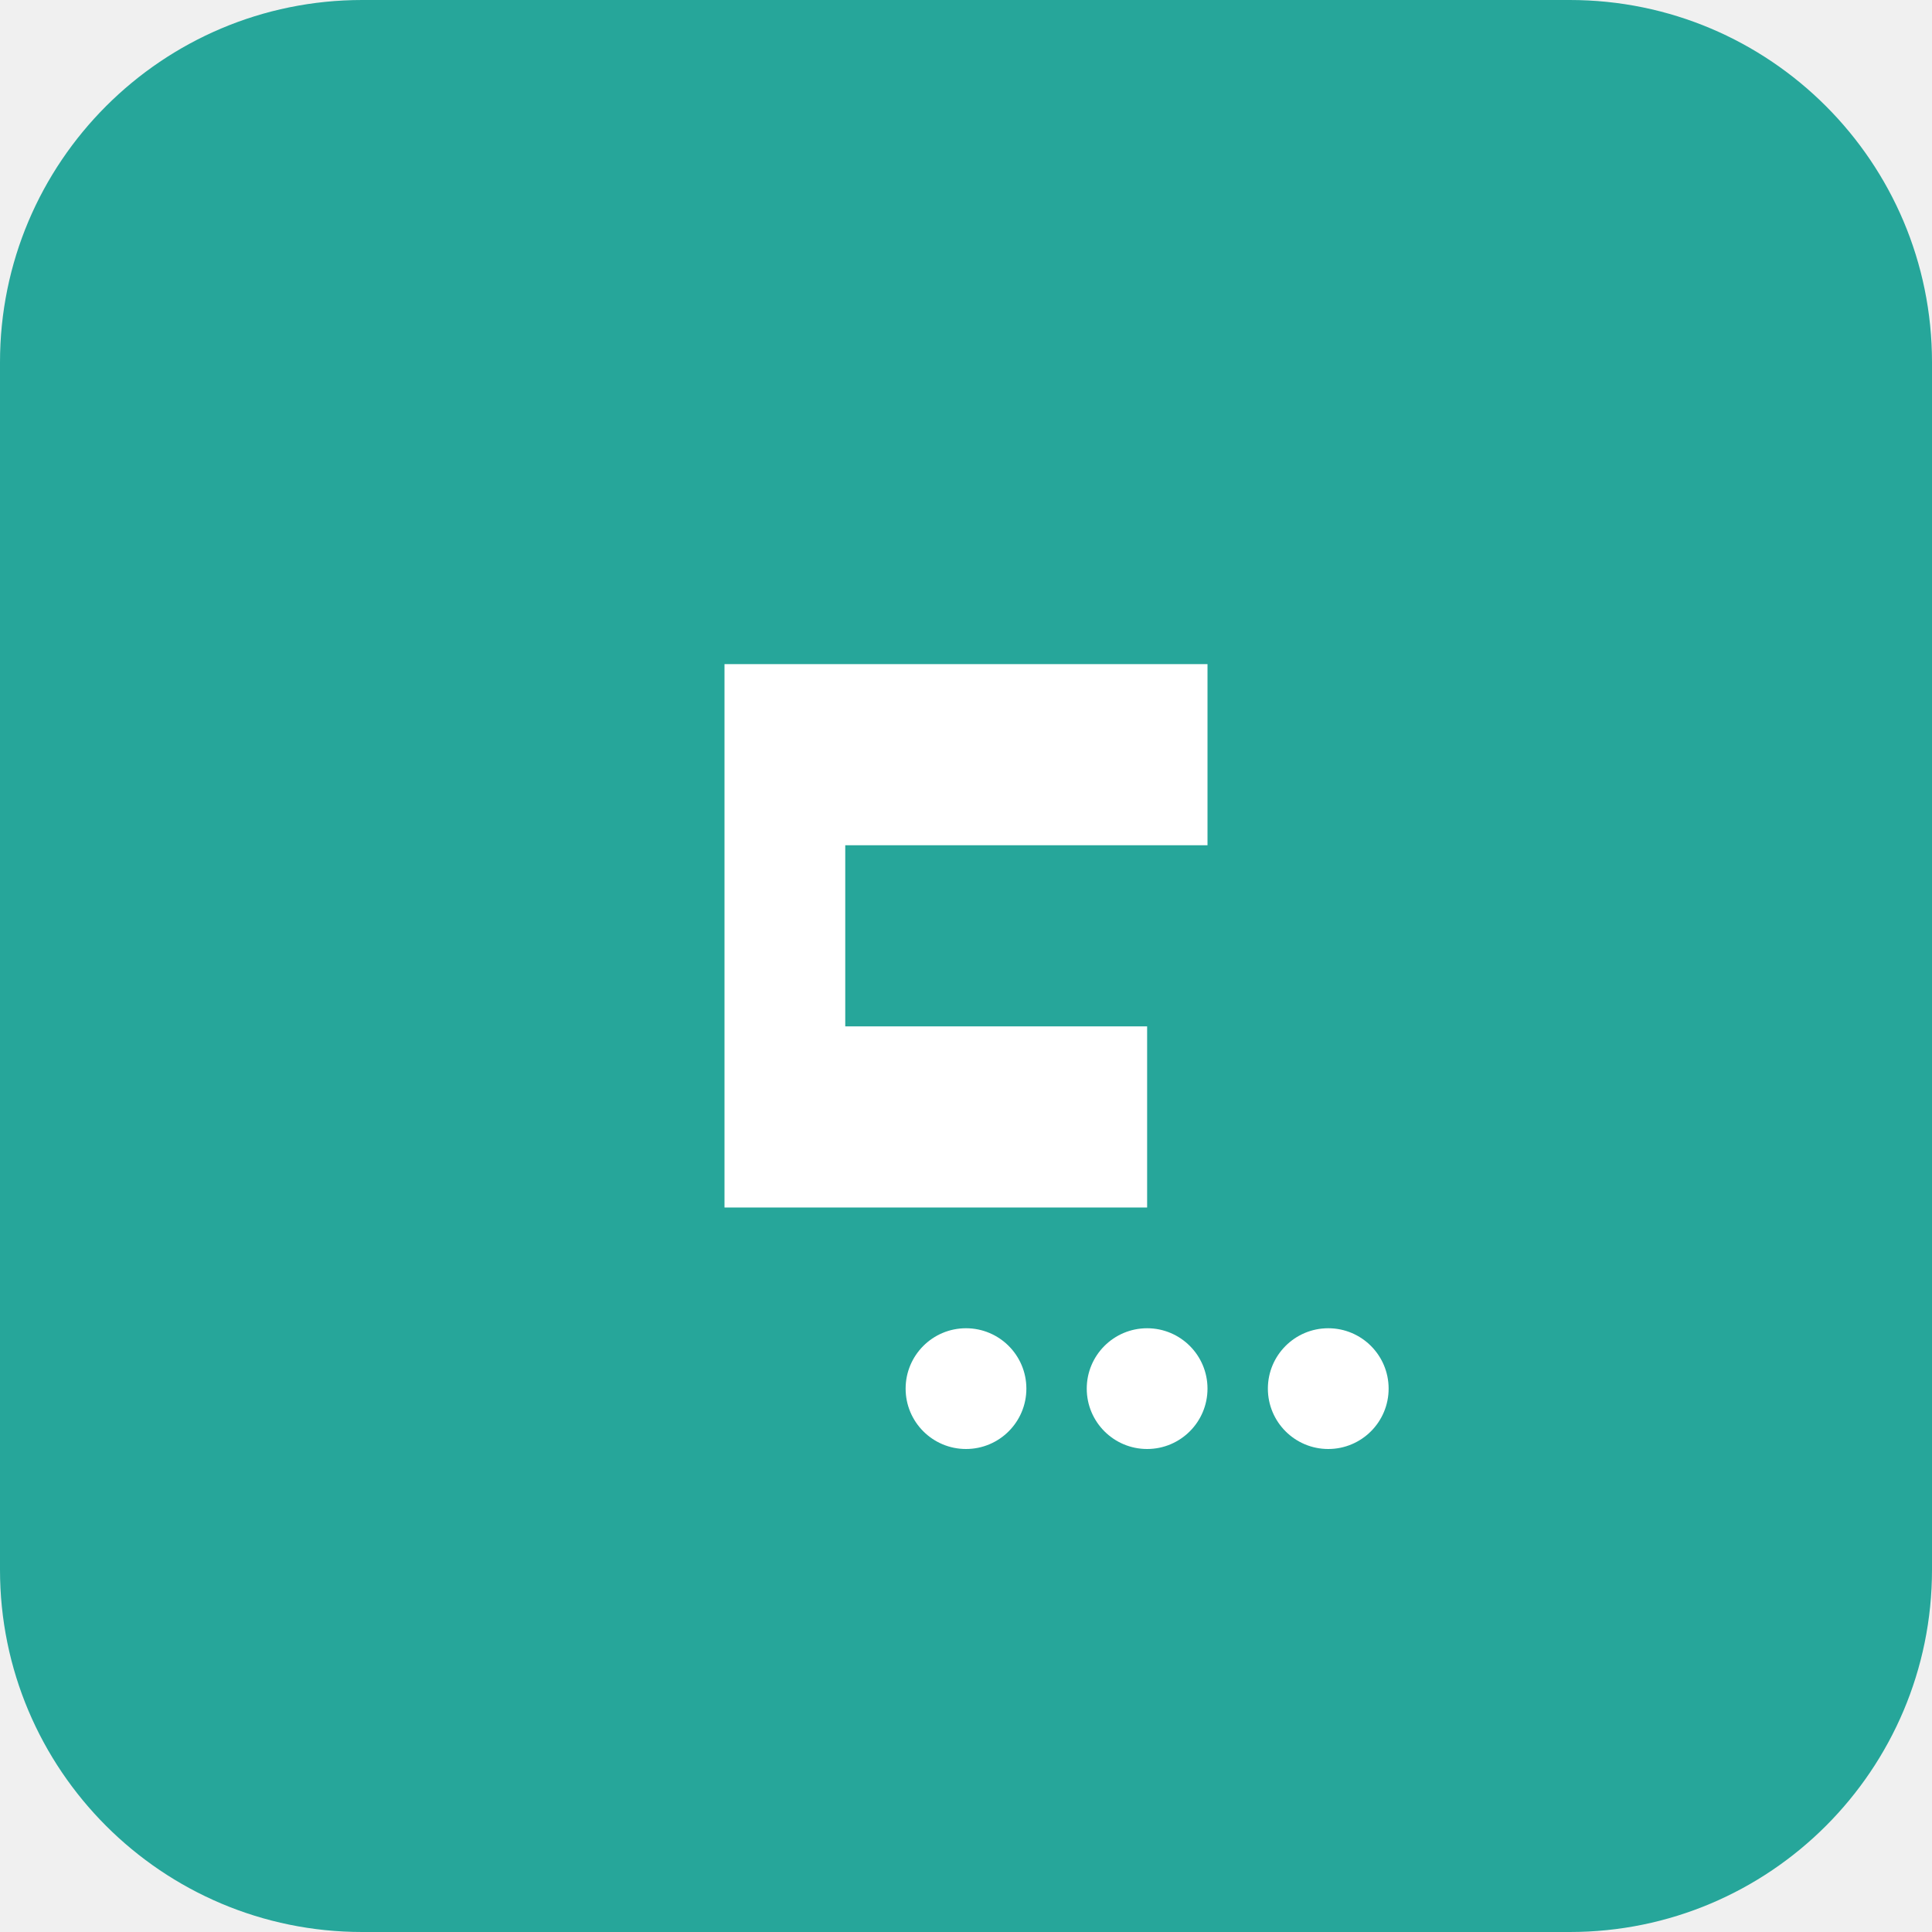
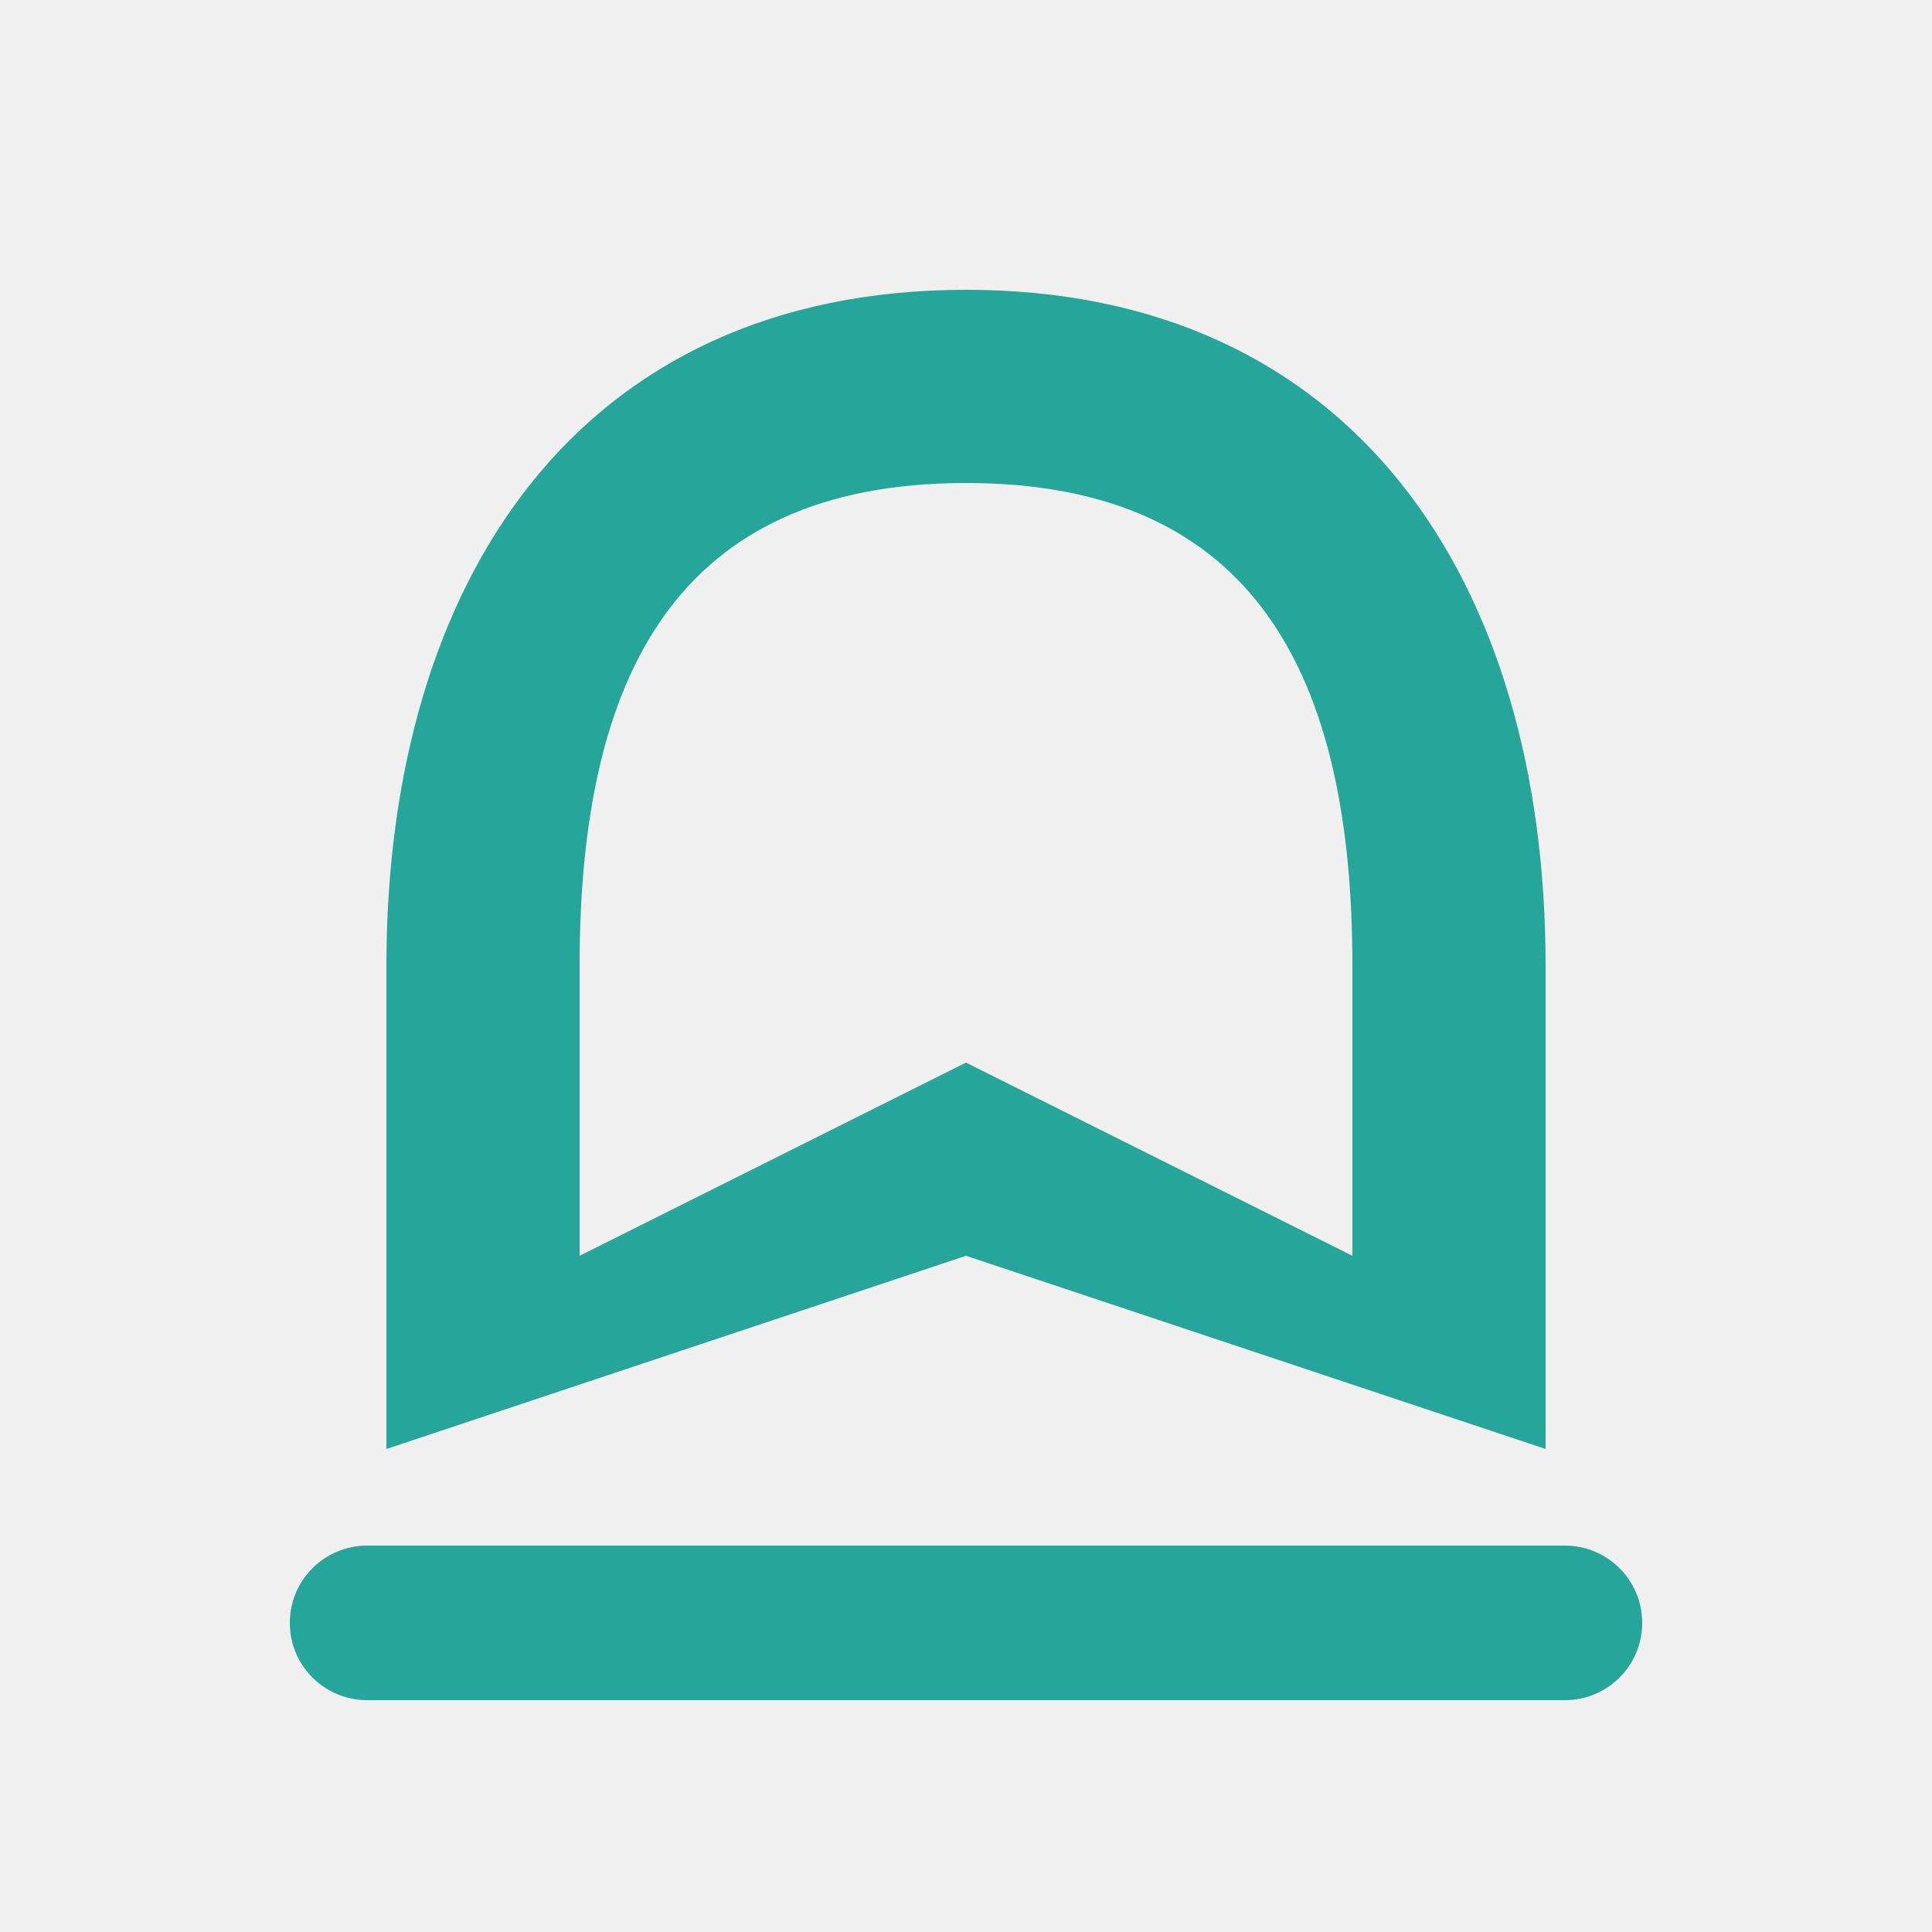
- <svg xmlns="http://www.w3.org/2000/svg" width="64" height="64" viewBox="0 0 64 64" fill="none">
-   <rect width="64" height="64" rx="12" fill="#26a69a" />
-   <path d="M24 22H40V28H28V34H38V40H24V22Z" fill="white" />
-   <circle cx="32" cy="46" r="2" fill="white" />
-   <circle cx="38" cy="46" r="2" fill="white" />
-   <circle cx="44" cy="46" r="2" fill="white" />
+ <svg xmlns="http://www.w3.org/2000/svg" width="100" height="100" viewBox="0 0 100 100">
+   <style>
+     .base-color { fill: #26a69a; }
+   </style>
+   <path class="base-color" d="M50 15 C 30 15, 20 30, 20 50 L 20 75 L 50 65 L 80 75 L 80 50 C 80 30, 70 15, 50 15 Z M 50 25 C 65 25, 70 35, 70 50 L 70 65 L 50 55 L 30 65 L 30 50 C 30 35, 35 25, 50 25 Z" />
+   <rect class="base-color" x="15" y="80" width="70" height="8" rx="4" />
</svg>
